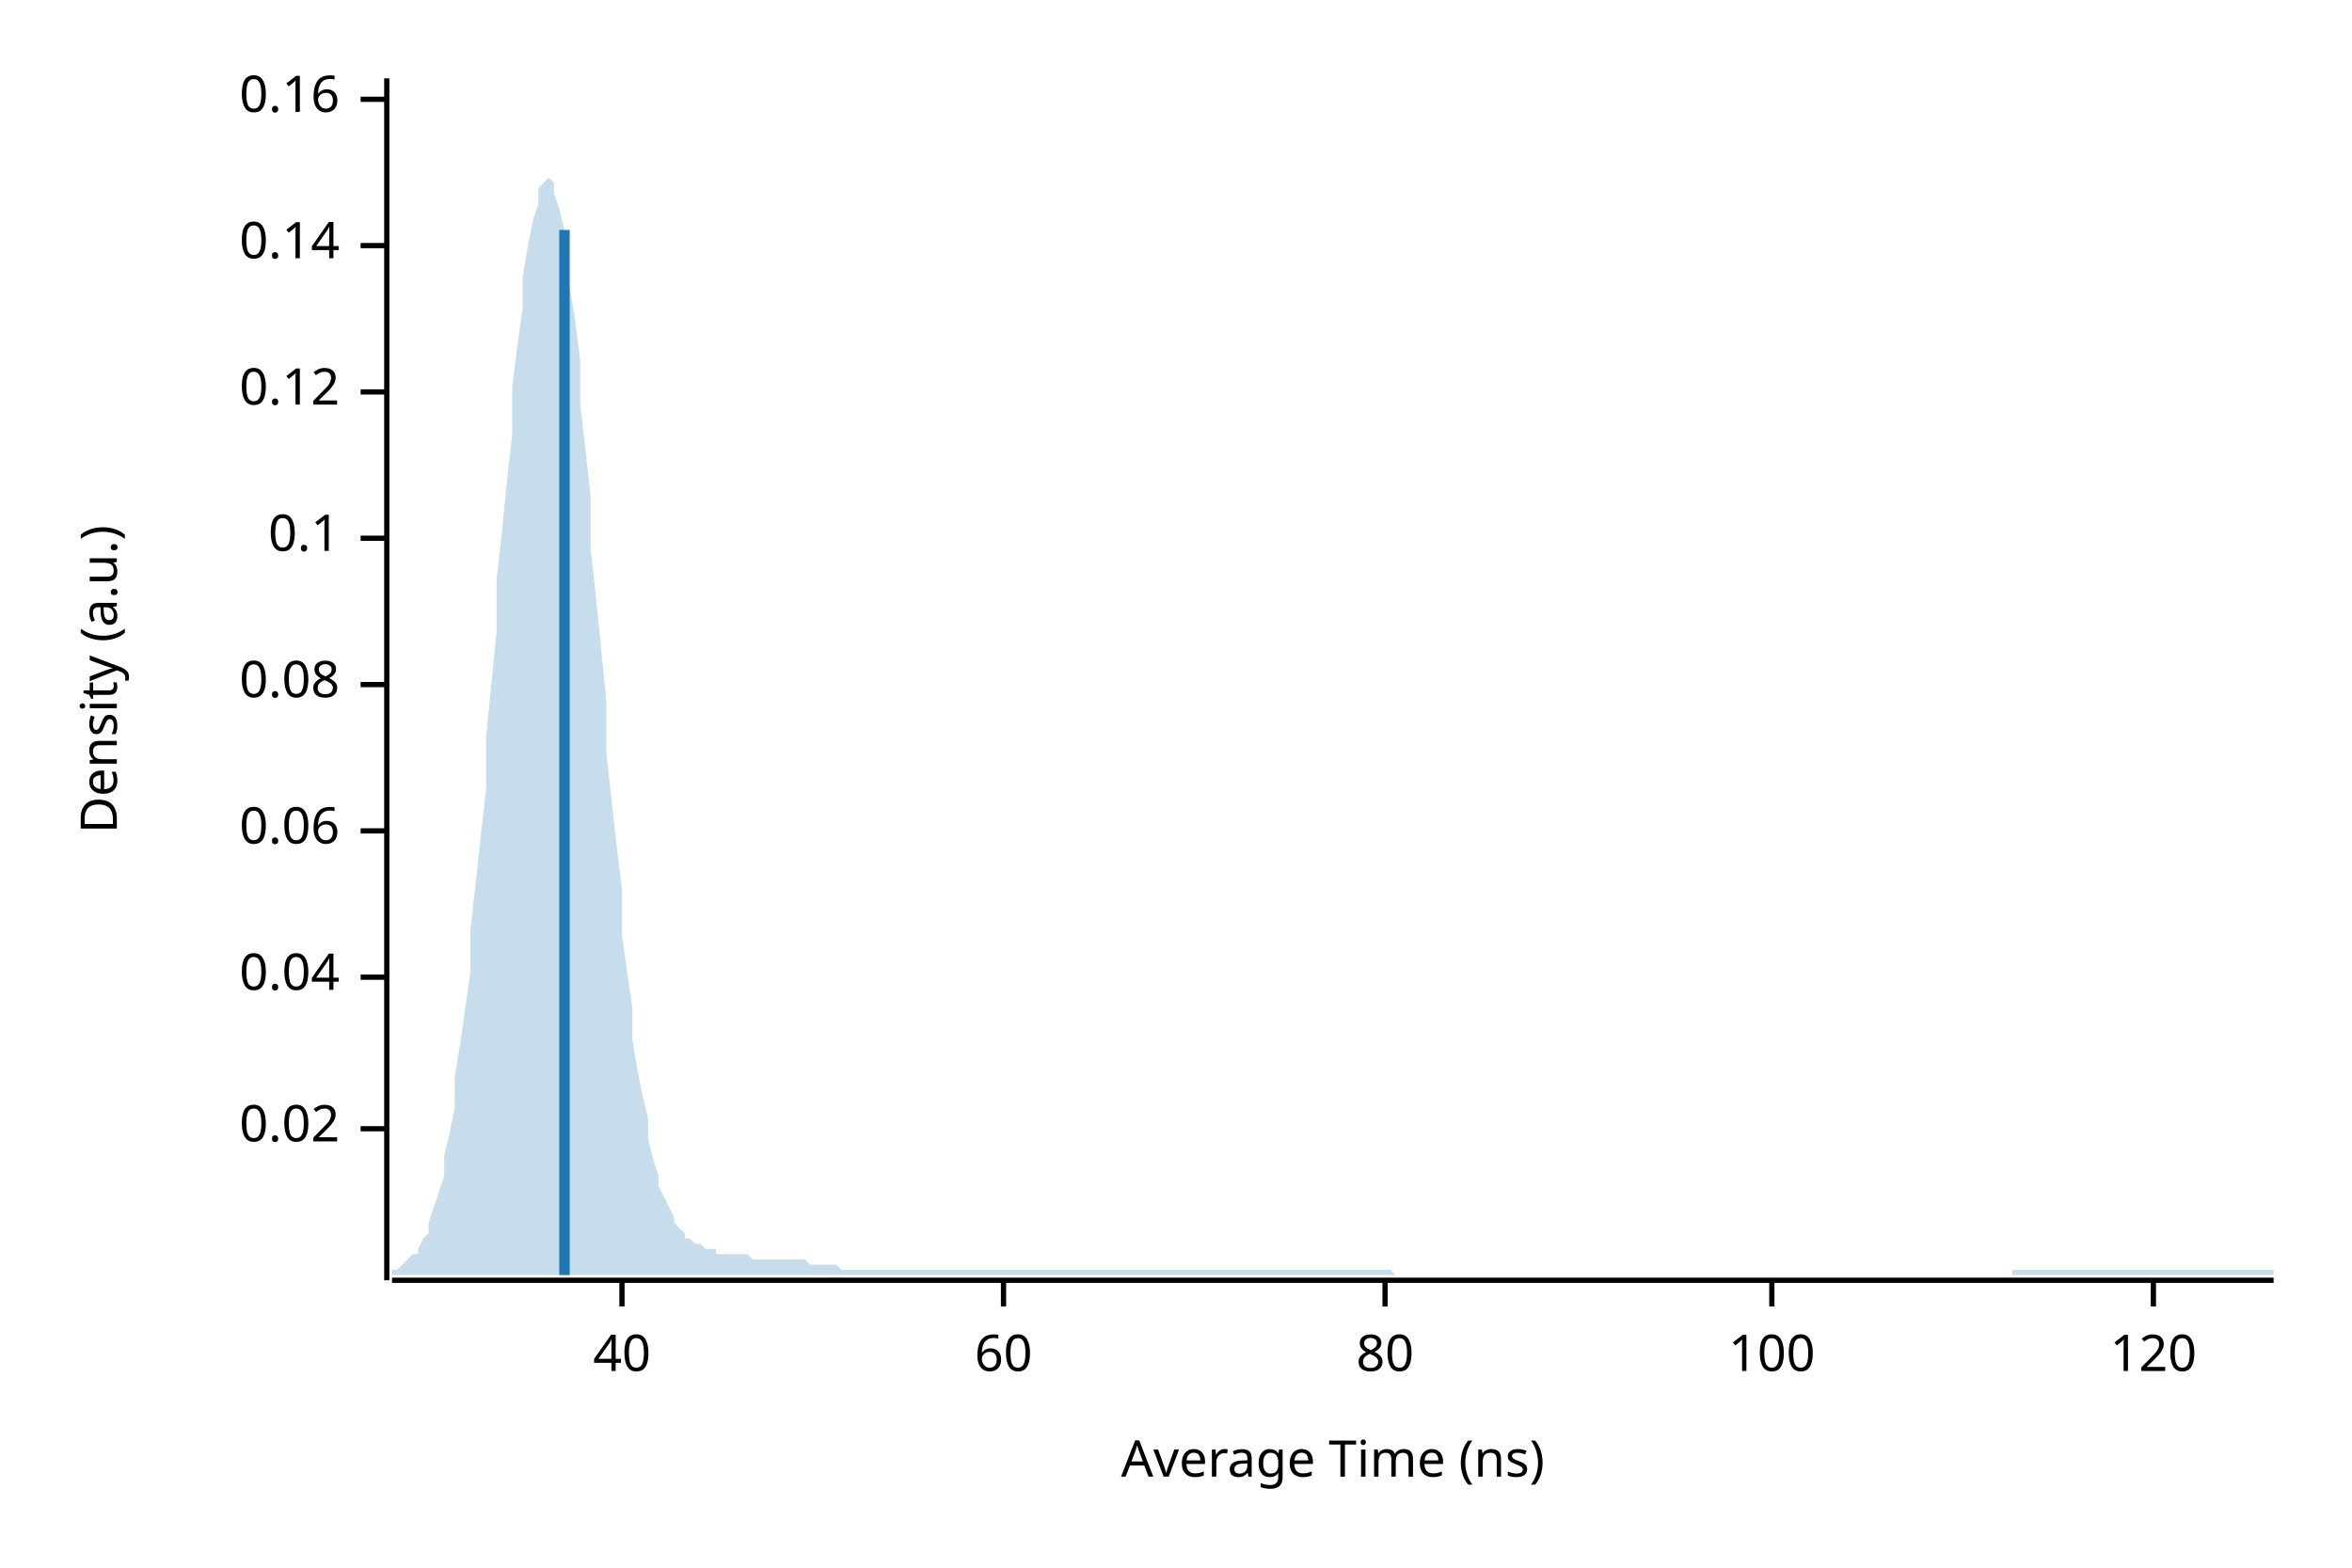
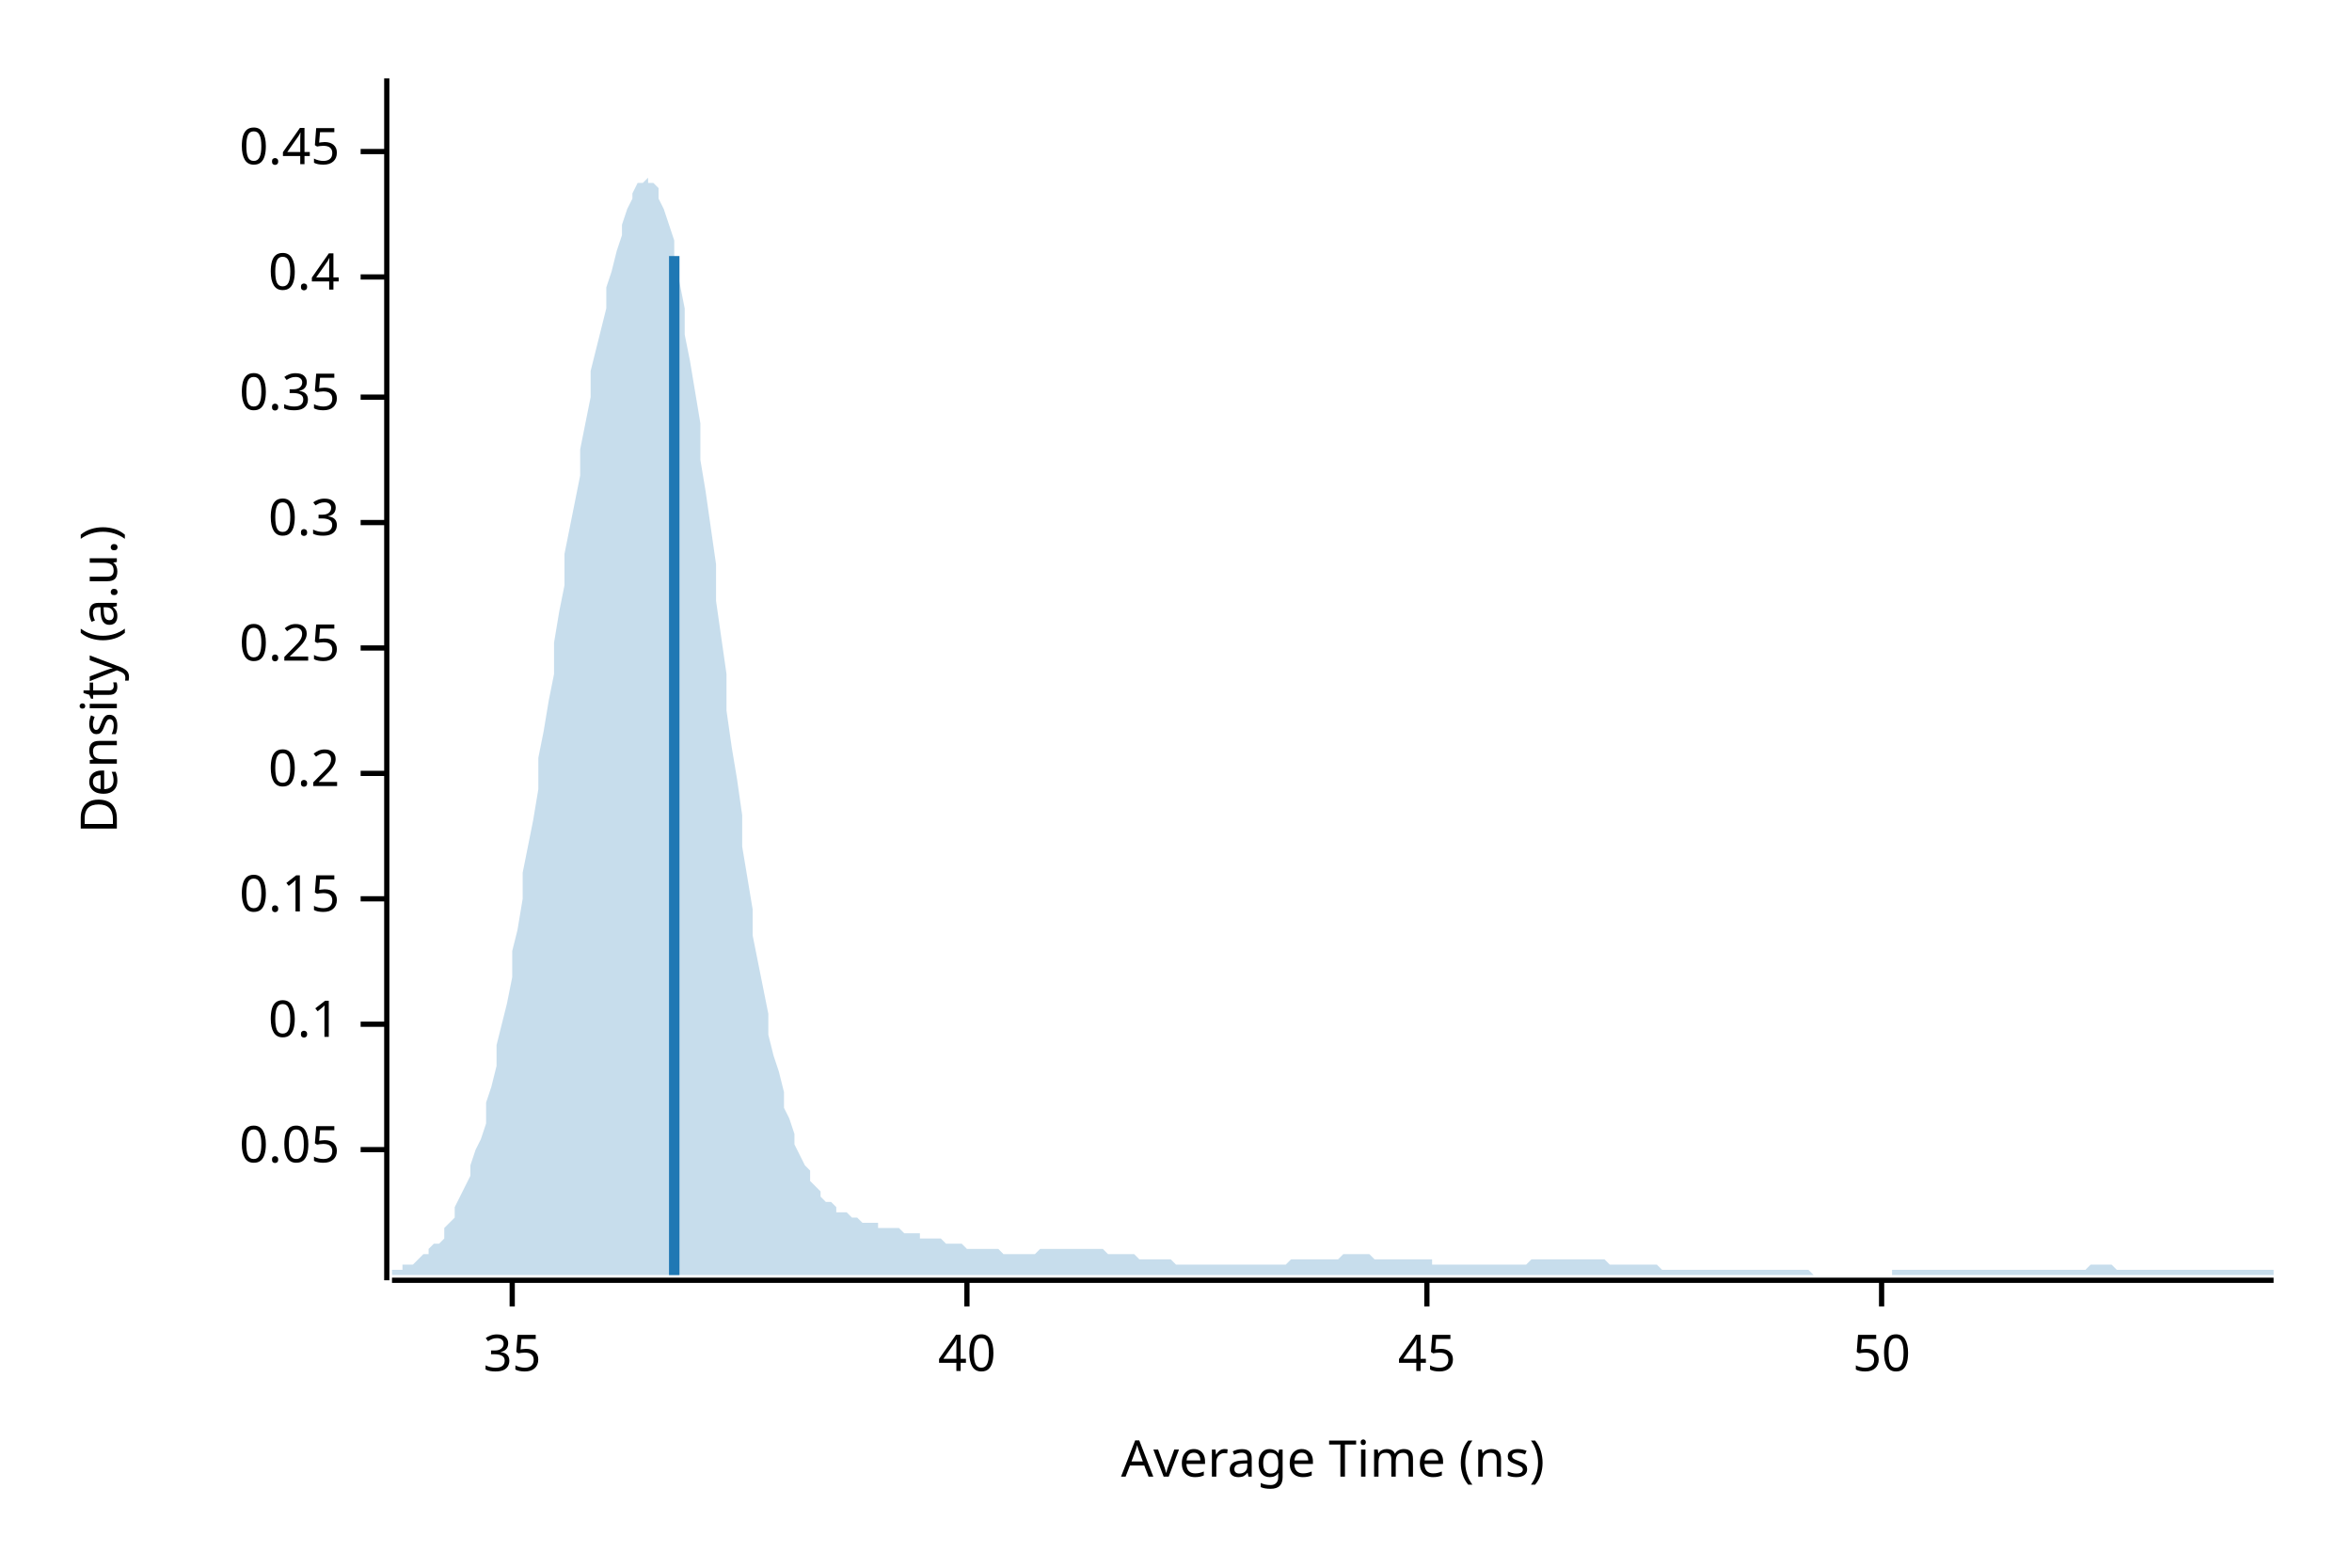
<svg xmlns="http://www.w3.org/2000/svg" width="450" height="300" viewBox="0 0 450 300">
  <text x="15" y="130" dy="0.76em" text-anchor="middle" font-family="sans-serif" font-size="9.677" opacity="1" fill="#000000" transform="rotate(270, 15, 130)">
Density (a.u.)
</text>
  <text x="255" y="285" dy="-0.5ex" text-anchor="middle" font-family="sans-serif" font-size="9.677" opacity="1" fill="#000000">
Average Time (ns)
</text>
  <polyline fill="none" opacity="1" stroke="#000000" stroke-width="1" points="74,15 74,245 " />
-   <text x="65" y="216" dy="0.5ex" text-anchor="end" font-family="sans-serif" font-size="9.677" opacity="1" fill="#000000">
- 0.02
+   <text x="65" y="220" dy="0.5ex" text-anchor="end" font-family="sans-serif" font-size="9.677" opacity="1" fill="#000000">
+ 0.05
</text>
-   <polyline fill="none" opacity="1" stroke="#000000" stroke-width="1" points="69,216 74,216 " />
-   <text x="65" y="187" dy="0.5ex" text-anchor="end" font-family="sans-serif" font-size="9.677" opacity="1" fill="#000000">
- 0.04
- </text>
-   <polyline fill="none" opacity="1" stroke="#000000" stroke-width="1" points="69,187 74,187 " />
-   <text x="65" y="159" dy="0.5ex" text-anchor="end" font-family="sans-serif" font-size="9.677" opacity="1" fill="#000000">
- 0.06
- </text>
-   <polyline fill="none" opacity="1" stroke="#000000" stroke-width="1" points="69,159 74,159 " />
-   <text x="65" y="131" dy="0.5ex" text-anchor="end" font-family="sans-serif" font-size="9.677" opacity="1" fill="#000000">
- 0.08
- </text>
-   <polyline fill="none" opacity="1" stroke="#000000" stroke-width="1" points="69,131 74,131 " />
-   <text x="65" y="103" dy="0.5ex" text-anchor="end" font-family="sans-serif" font-size="9.677" opacity="1" fill="#000000">
+   <polyline fill="none" opacity="1" stroke="#000000" stroke-width="1" points="69,220 74,220 " />
+   <text x="65" y="196" dy="0.5ex" text-anchor="end" font-family="sans-serif" font-size="9.677" opacity="1" fill="#000000">
0.1
</text>
-   <polyline fill="none" opacity="1" stroke="#000000" stroke-width="1" points="69,103 74,103 " />
-   <text x="65" y="75" dy="0.5ex" text-anchor="end" font-family="sans-serif" font-size="9.677" opacity="1" fill="#000000">
- 0.12
+   <polyline fill="none" opacity="1" stroke="#000000" stroke-width="1" points="69,196 74,196 " />
+   <text x="65" y="172" dy="0.5ex" text-anchor="end" font-family="sans-serif" font-size="9.677" opacity="1" fill="#000000">
+ 0.15
</text>
-   <polyline fill="none" opacity="1" stroke="#000000" stroke-width="1" points="69,75 74,75 " />
-   <text x="65" y="47" dy="0.5ex" text-anchor="end" font-family="sans-serif" font-size="9.677" opacity="1" fill="#000000">
- 0.14
+   <polyline fill="none" opacity="1" stroke="#000000" stroke-width="1" points="69,172 74,172 " />
+   <text x="65" y="148" dy="0.5ex" text-anchor="end" font-family="sans-serif" font-size="9.677" opacity="1" fill="#000000">
+ 0.2
</text>
-   <polyline fill="none" opacity="1" stroke="#000000" stroke-width="1" points="69,47 74,47 " />
-   <text x="65" y="19" dy="0.5ex" text-anchor="end" font-family="sans-serif" font-size="9.677" opacity="1" fill="#000000">
- 0.16
+   <polyline fill="none" opacity="1" stroke="#000000" stroke-width="1" points="69,148 74,148 " />
+   <text x="65" y="124" dy="0.5ex" text-anchor="end" font-family="sans-serif" font-size="9.677" opacity="1" fill="#000000">
+ 0.25
</text>
-   <polyline fill="none" opacity="1" stroke="#000000" stroke-width="1" points="69,19 74,19 " />
+   <polyline fill="none" opacity="1" stroke="#000000" stroke-width="1" points="69,124 74,124 " />
+   <text x="65" y="100" dy="0.5ex" text-anchor="end" font-family="sans-serif" font-size="9.677" opacity="1" fill="#000000">
+ 0.3
+ </text>
+   <polyline fill="none" opacity="1" stroke="#000000" stroke-width="1" points="69,100 74,100 " />
+   <text x="65" y="76" dy="0.5ex" text-anchor="end" font-family="sans-serif" font-size="9.677" opacity="1" fill="#000000">
+ 0.35
+ </text>
+   <polyline fill="none" opacity="1" stroke="#000000" stroke-width="1" points="69,76 74,76 " />
+   <text x="65" y="53" dy="0.5ex" text-anchor="end" font-family="sans-serif" font-size="9.677" opacity="1" fill="#000000">
+ 0.4
+ </text>
+   <polyline fill="none" opacity="1" stroke="#000000" stroke-width="1" points="69,53 74,53 " />
+   <text x="65" y="29" dy="0.5ex" text-anchor="end" font-family="sans-serif" font-size="9.677" opacity="1" fill="#000000">
+ 0.45
+ </text>
+   <polyline fill="none" opacity="1" stroke="#000000" stroke-width="1" points="69,29 74,29 " />
  <polyline fill="none" opacity="1" stroke="#000000" stroke-width="1" points="75,245 435,245 " />
-   <text x="119" y="255" dy="0.76em" text-anchor="middle" font-family="sans-serif" font-size="9.677" opacity="1" fill="#000000">
+   <text x="98" y="255" dy="0.76em" text-anchor="middle" font-family="sans-serif" font-size="9.677" opacity="1" fill="#000000">
+ 35
+ </text>
+   <polyline fill="none" opacity="1" stroke="#000000" stroke-width="1" points="98,245 98,250 " />
+   <text x="185" y="255" dy="0.76em" text-anchor="middle" font-family="sans-serif" font-size="9.677" opacity="1" fill="#000000">
40
</text>
-   <polyline fill="none" opacity="1" stroke="#000000" stroke-width="1" points="119,245 119,250 " />
-   <text x="192" y="255" dy="0.76em" text-anchor="middle" font-family="sans-serif" font-size="9.677" opacity="1" fill="#000000">
- 60
+   <polyline fill="none" opacity="1" stroke="#000000" stroke-width="1" points="185,245 185,250 " />
+   <text x="273" y="255" dy="0.76em" text-anchor="middle" font-family="sans-serif" font-size="9.677" opacity="1" fill="#000000">
+ 45
</text>
-   <polyline fill="none" opacity="1" stroke="#000000" stroke-width="1" points="192,245 192,250 " />
-   <text x="265" y="255" dy="0.76em" text-anchor="middle" font-family="sans-serif" font-size="9.677" opacity="1" fill="#000000">
- 80
+   <polyline fill="none" opacity="1" stroke="#000000" stroke-width="1" points="273,245 273,250 " />
+   <text x="360" y="255" dy="0.76em" text-anchor="middle" font-family="sans-serif" font-size="9.677" opacity="1" fill="#000000">
+ 50
</text>
-   <polyline fill="none" opacity="1" stroke="#000000" stroke-width="1" points="265,245 265,250 " />
-   <text x="339" y="255" dy="0.76em" text-anchor="middle" font-family="sans-serif" font-size="9.677" opacity="1" fill="#000000">
- 100
- </text>
-   <polyline fill="none" opacity="1" stroke="#000000" stroke-width="1" points="339,245 339,250 " />
-   <text x="412" y="255" dy="0.76em" text-anchor="middle" font-family="sans-serif" font-size="9.677" opacity="1" fill="#000000">
- 120
- </text>
-   <polyline fill="none" opacity="1" stroke="#000000" stroke-width="1" points="412,245 412,250 " />
-   <polygon opacity="0.25" fill="#1F78B4" points="75,243 75,243 76,243 77,242 77,242 78,241 79,240 80,240 80,239 81,237 82,236 82,234 83,231 84,228 85,225 85,221 86,217 87,212 87,206 88,200 89,193 90,186 90,178 91,169 92,160 93,151 93,141 94,131 95,121 95,111 96,102 97,92 98,83 98,74 99,66 100,59 100,53 101,47 102,42 103,39 103,36 104,35 105,34 106,35 106,37 107,40 108,44 108,49 109,55 110,61 111,69 111,77 112,86 113,95 113,105 114,114 115,124 116,134 116,144 117,153 118,162 119,170 119,179 120,186 121,193 121,199 122,205 123,210 124,214 124,218 125,222 126,225 126,227 127,229 128,231 129,233 129,234 130,235 131,236 131,237 132,237 133,238 134,238 134,238 135,239 136,239 137,239 137,240 138,240 139,240 139,240 140,240 141,240 142,240 142,240 143,240 144,241 144,241 145,241 146,241 147,241 147,241 148,241 149,241 150,241 150,241 151,241 152,241 152,241 153,241 154,241 155,242 155,242 156,242 157,242 157,242 158,242 159,242 160,242 160,242 161,243 162,243 163,243 163,243 164,243 165,243 165,243 166,243 167,243 168,243 168,243 169,243 170,243 170,243 171,243 172,243 173,243 173,243 174,243 175,243 176,243 176,243 177,243 178,243 178,243 179,243 180,243 181,243 181,243 182,243 183,243 183,243 184,243 185,243 186,243 186,243 187,243 188,243 188,243 189,243 190,243 191,243 191,243 192,243 193,243 194,243 194,243 195,243 196,243 196,243 197,243 198,243 199,243 199,243 200,243 201,243 201,243 202,243 203,243 204,243 204,243 205,243 206,243 207,243 207,243 208,243 209,243 209,243 210,243 211,243 212,243 212,243 213,243 214,243 214,243 215,243 216,243 217,243 217,243 218,243 219,243 220,243 220,243 221,243 222,243 222,243 223,243 224,243 225,243 225,243 226,243 227,243 227,243 228,243 229,243 230,243 230,243 231,243 232,243 232,243 233,243 234,243 235,243 235,243 236,243 237,243 238,243 238,243 239,243 240,243 240,243 241,243 242,243 243,243 243,243 244,243 245,243 245,243 246,243 247,243 248,243 248,243 249,243 250,243 251,243 251,243 252,243 253,243 253,243 254,243 255,243 256,243 256,243 257,243 258,243 258,243 259,243 260,243 261,243 261,243 262,243 263,243 264,243 264,243 265,243 266,243 266,243 267,244 268,244 269,244 269,244 270,244 271,244 271,244 272,244 273,244 274,244 274,244 275,244 276,244 277,244 277,244 278,244 279,244 279,244 280,244 281,244 282,244 282,244 283,244 284,244 284,244 285,244 286,244 287,244 287,244 288,244 289,244 289,244 290,244 291,244 292,244 292,244 293,244 294,244 295,244 295,244 296,244 297,244 297,244 298,244 299,244 300,244 300,244 301,244 302,244 302,244 303,244 304,244 305,244 305,244 306,244 307,244 308,244 308,244 309,244 310,244 310,244 311,244 312,244 313,244 313,244 314,244 315,244 315,244 316,244 317,244 318,244 318,244 319,244 320,244 321,244 321,244 322,244 323,244 323,244 324,244 325,244 326,244 326,244 327,244 328,244 328,244 329,244 330,244 331,244 331,244 332,244 333,244 333,244 334,244 335,244 336,244 336,244 337,244 338,244 339,244 339,244 340,244 341,244 341,244 342,244 343,244 344,244 344,244 345,244 346,244 346,244 347,244 348,244 349,244 349,244 350,244 351,244 352,244 352,244 353,244 354,244 354,244 355,244 356,244 357,244 357,244 358,244 359,244 359,244 360,244 361,244 362,244 362,244 363,244 364,244 365,244 365,244 366,244 367,244 367,244 368,244 369,244 370,244 370,244 371,244 372,244 372,244 373,244 374,244 375,244 375,244 376,244 377,244 378,244 378,244 379,244 380,244 380,244 381,244 382,244 383,244 383,244 384,244 385,244 385,243 386,243 387,243 388,243 388,243 389,243 390,243 390,243 391,243 392,243 393,243 393,243 394,243 395,243 396,243 396,243 397,243 398,243 398,243 399,243 400,243 401,243 401,243 402,243 403,243 403,243 404,243 405,243 406,243 406,243 407,243 408,243 409,243 409,243 410,243 411,243 411,243 412,243 413,243 414,243 414,243 415,243 416,243 416,243 417,243 418,243 419,243 419,243 420,243 421,243 422,243 422,243 423,243 424,243 424,243 425,243 426,243 427,243 427,243 428,243 429,243 429,243 430,243 431,243 432,243 432,243 433,243 434,243 435,243 435,244 75,244 " />
-   <polyline fill="none" opacity="1" stroke="#1F78B4" stroke-width="2" points="108,244 108,44 " />
+   <polyline fill="none" opacity="1" stroke="#000000" stroke-width="1" points="360,245 360,250 " />
+   <polygon opacity="0.25" fill="#1F78B4" points="75,243 75,243 76,243 77,243 77,242 78,242 79,242 80,241 80,241 81,240 82,240 82,239 83,238 84,238 85,237 85,235 86,234 87,233 87,231 88,229 89,227 90,225 90,223 91,220 92,218 93,215 93,211 94,208 95,204 95,200 96,196 97,192 98,187 98,182 99,178 100,172 100,167 101,162 102,157 103,151 103,145 104,140 105,134 106,129 106,123 107,117 108,112 108,106 109,101 110,96 111,91 111,86 112,81 113,76 113,71 114,67 115,63 116,59 116,55 117,52 118,48 119,45 119,43 120,40 121,38 121,37 122,35 123,35 124,34 124,35 125,35 126,36 126,38 127,40 128,43 129,46 129,50 130,54 131,59 131,64 132,69 133,75 134,81 134,88 135,94 136,101 137,108 137,115 138,122 139,129 139,136 140,143 141,149 142,156 142,162 143,168 144,174 144,179 145,184 146,189 147,194 147,198 148,202 149,205 150,209 150,212 151,214 152,217 152,219 153,221 154,223 155,224 155,226 156,227 157,228 157,229 158,230 159,230 160,231 160,232 161,232 162,232 163,233 163,233 164,233 165,234 165,234 166,234 167,234 168,234 168,235 169,235 170,235 170,235 171,235 172,235 173,236 173,236 174,236 175,236 176,236 176,237 177,237 178,237 178,237 179,237 180,237 181,238 181,238 182,238 183,238 183,238 184,238 185,239 186,239 186,239 187,239 188,239 188,239 189,239 190,239 191,239 191,239 192,240 193,240 194,240 194,240 195,240 196,240 196,240 197,240 198,240 199,239 199,239 200,239 201,239 201,239 202,239 203,239 204,239 204,239 205,239 206,239 207,239 207,239 208,239 209,239 209,239 210,239 211,239 212,240 212,240 213,240 214,240 214,240 215,240 216,240 217,240 217,240 218,241 219,241 220,241 220,241 221,241 222,241 222,241 223,241 224,241 225,242 225,242 226,242 227,242 227,242 228,242 229,242 230,242 230,242 231,242 232,242 232,242 233,242 234,242 235,242 235,242 236,242 237,242 238,242 238,242 239,242 240,242 240,242 241,242 242,242 243,242 243,242 244,242 245,242 245,242 246,242 247,241 248,241 248,241 249,241 250,241 251,241 251,241 252,241 253,241 253,241 254,241 255,241 256,241 256,241 257,240 258,240 258,240 259,240 260,240 261,240 261,240 262,240 263,241 264,241 264,241 265,241 266,241 266,241 267,241 268,241 269,241 269,241 270,241 271,241 271,241 272,241 273,241 274,241 274,242 275,242 276,242 277,242 277,242 278,242 279,242 279,242 280,242 281,242 282,242 282,242 283,242 284,242 284,242 285,242 286,242 287,242 287,242 288,242 289,242 289,242 290,242 291,242 292,242 292,242 293,241 294,241 295,241 295,241 296,241 297,241 297,241 298,241 299,241 300,241 300,241 301,241 302,241 302,241 303,241 304,241 305,241 305,241 306,241 307,241 308,242 308,242 309,242 310,242 310,242 311,242 312,242 313,242 313,242 314,242 315,242 315,242 316,242 317,242 318,243 318,243 319,243 320,243 321,243 321,243 322,243 323,243 323,243 324,243 325,243 326,243 326,243 327,243 328,243 328,243 329,243 330,243 331,243 331,243 332,243 333,243 333,243 334,243 335,243 336,243 336,243 337,243 338,243 339,243 339,243 340,243 341,243 341,243 342,243 343,243 344,243 344,243 345,243 346,243 346,243 347,244 348,244 349,244 349,244 350,244 351,244 352,244 352,244 353,244 354,244 354,244 355,244 356,244 357,244 357,244 358,244 359,244 359,244 360,244 361,244 362,244 362,243 363,243 364,243 365,243 365,243 366,243 367,243 367,243 368,243 369,243 370,243 370,243 371,243 372,243 372,243 373,243 374,243 375,243 375,243 376,243 377,243 378,243 378,243 379,243 380,243 380,243 381,243 382,243 383,243 383,243 384,243 385,243 385,243 386,243 387,243 388,243 388,243 389,243 390,243 390,243 391,243 392,243 393,243 393,243 394,243 395,243 396,243 396,243 397,243 398,243 398,243 399,243 400,242 401,242 401,242 402,242 403,242 403,242 404,242 405,243 406,243 406,243 407,243 408,243 409,243 409,243 410,243 411,243 411,243 412,243 413,243 414,243 414,243 415,243 416,243 416,243 417,243 418,243 419,243 419,243 420,243 421,243 422,243 422,243 423,243 424,243 424,243 425,243 426,243 427,243 427,243 428,243 429,243 429,243 430,243 431,243 432,243 432,243 433,243 434,243 435,243 435,244 75,244 " />
+   <polyline fill="none" opacity="1" stroke="#1F78B4" stroke-width="2" points="129,244 129,49 " />
</svg>
